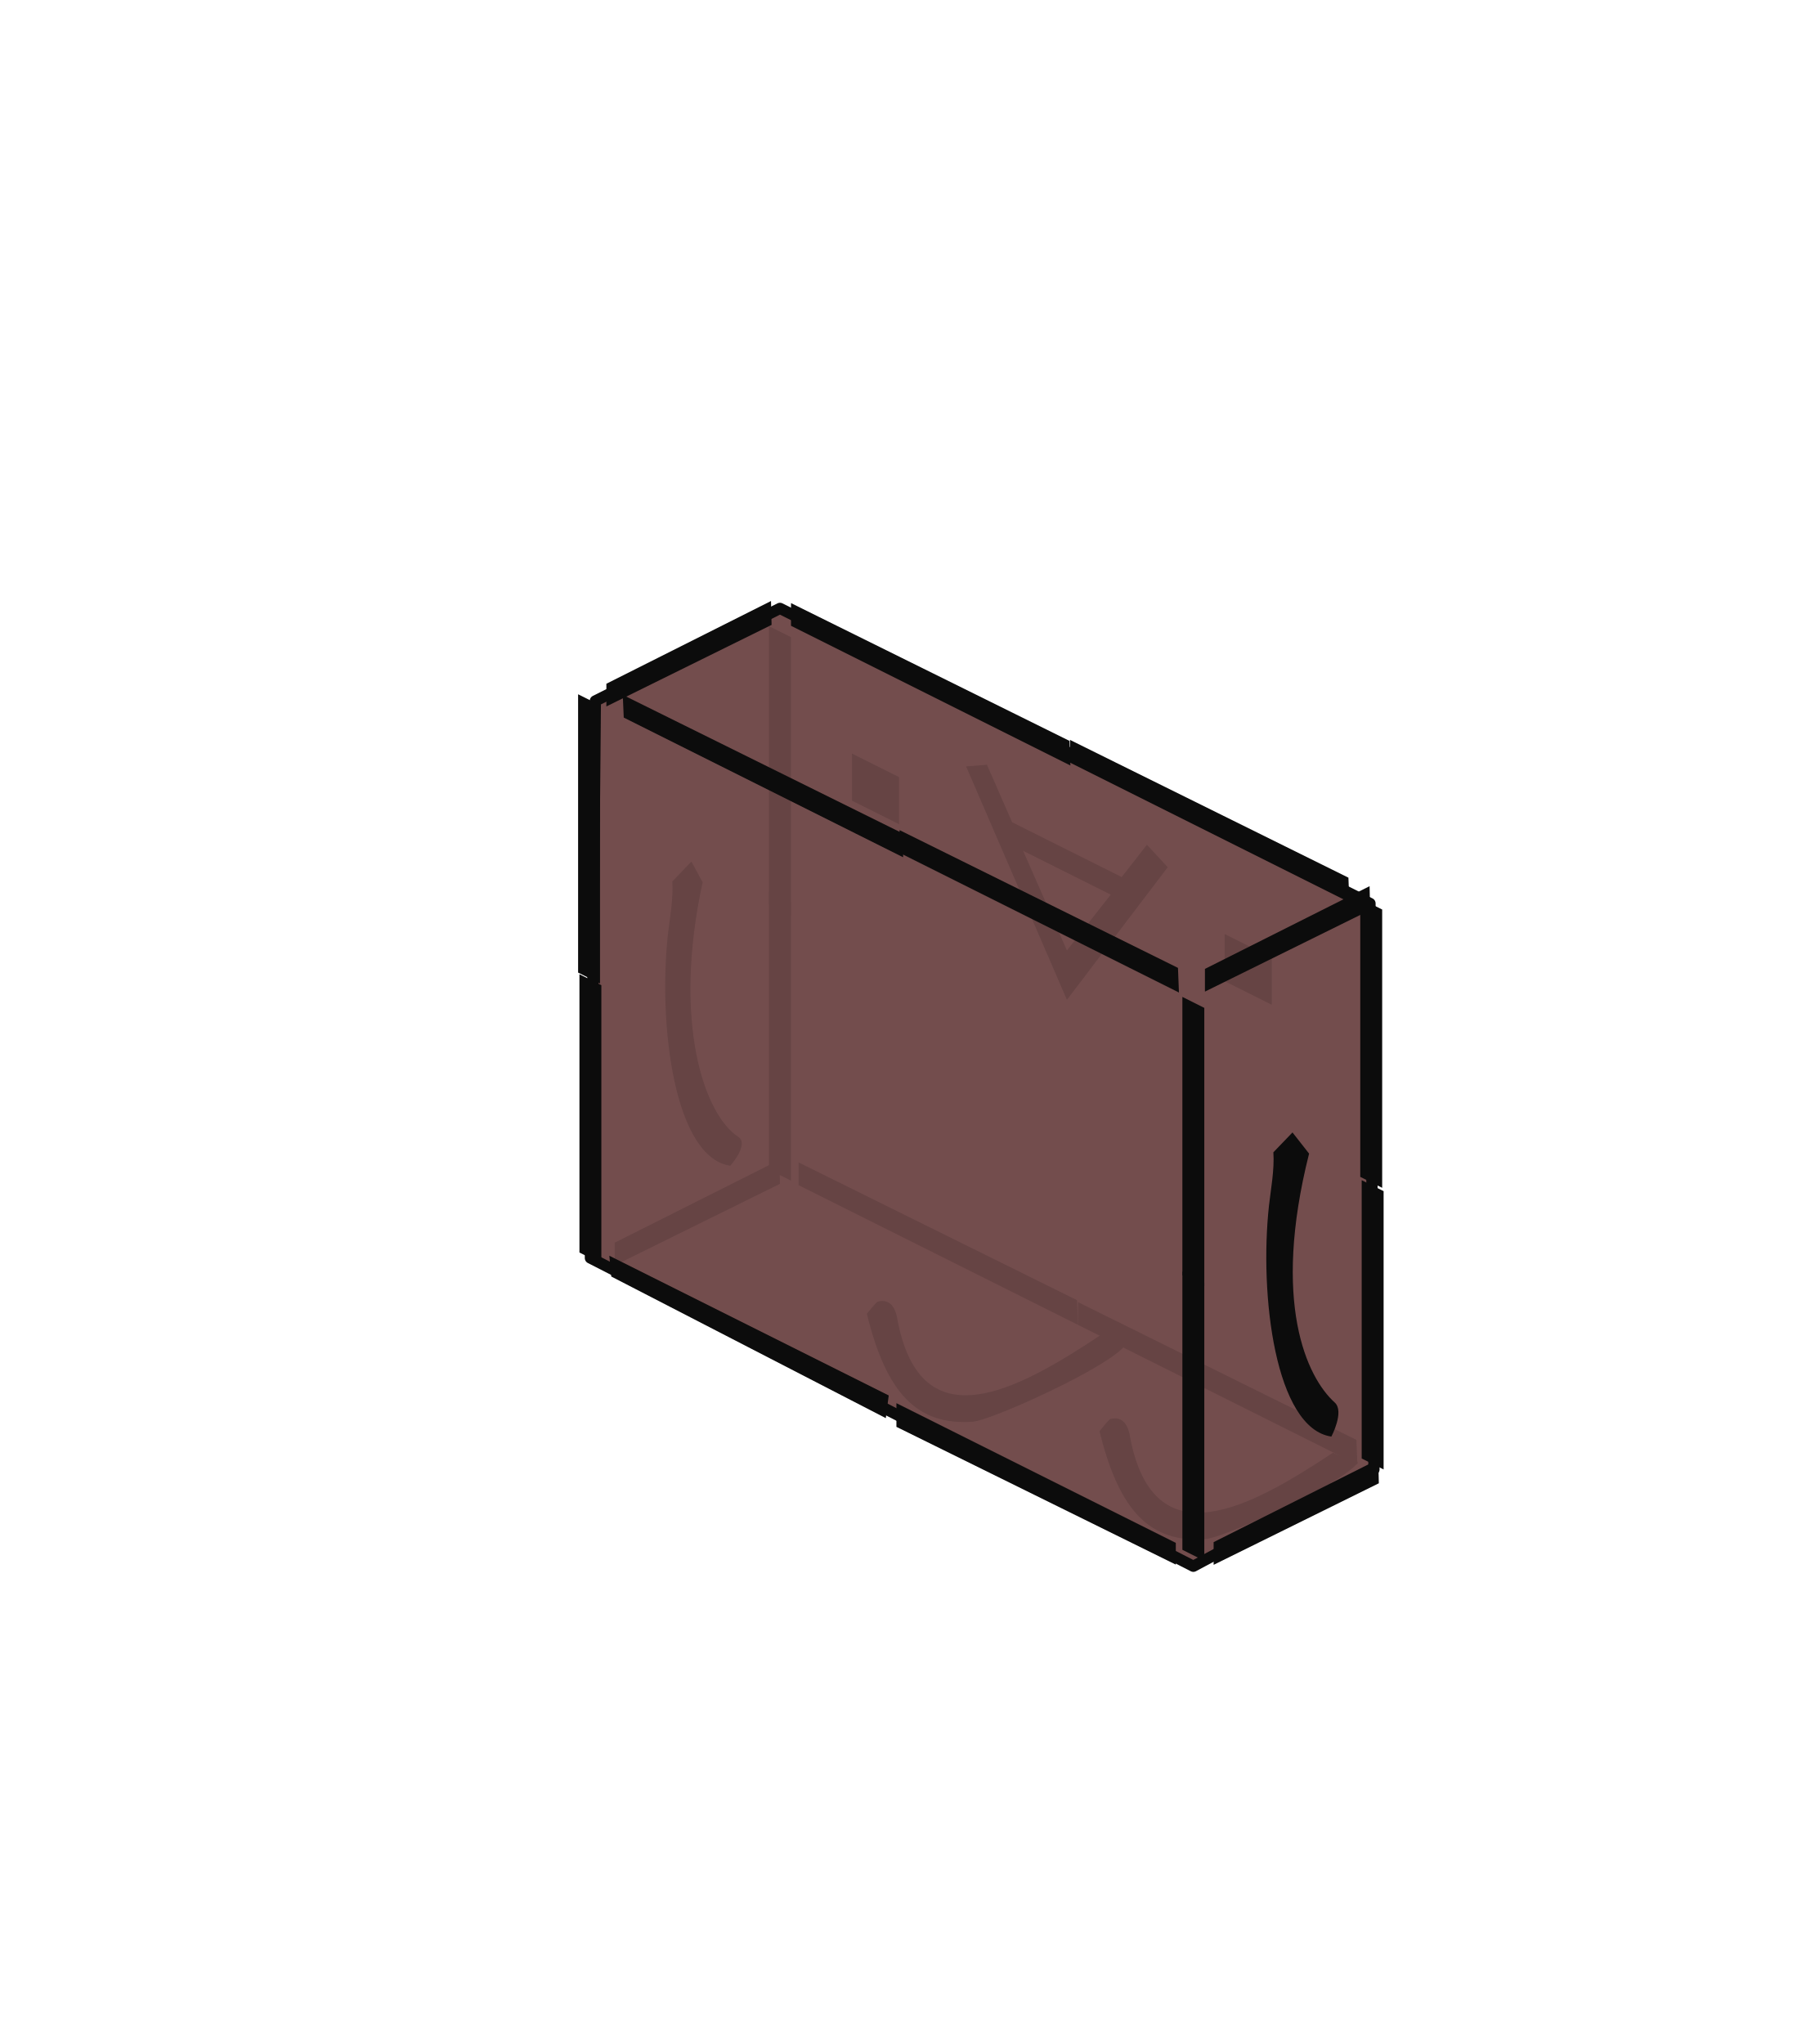
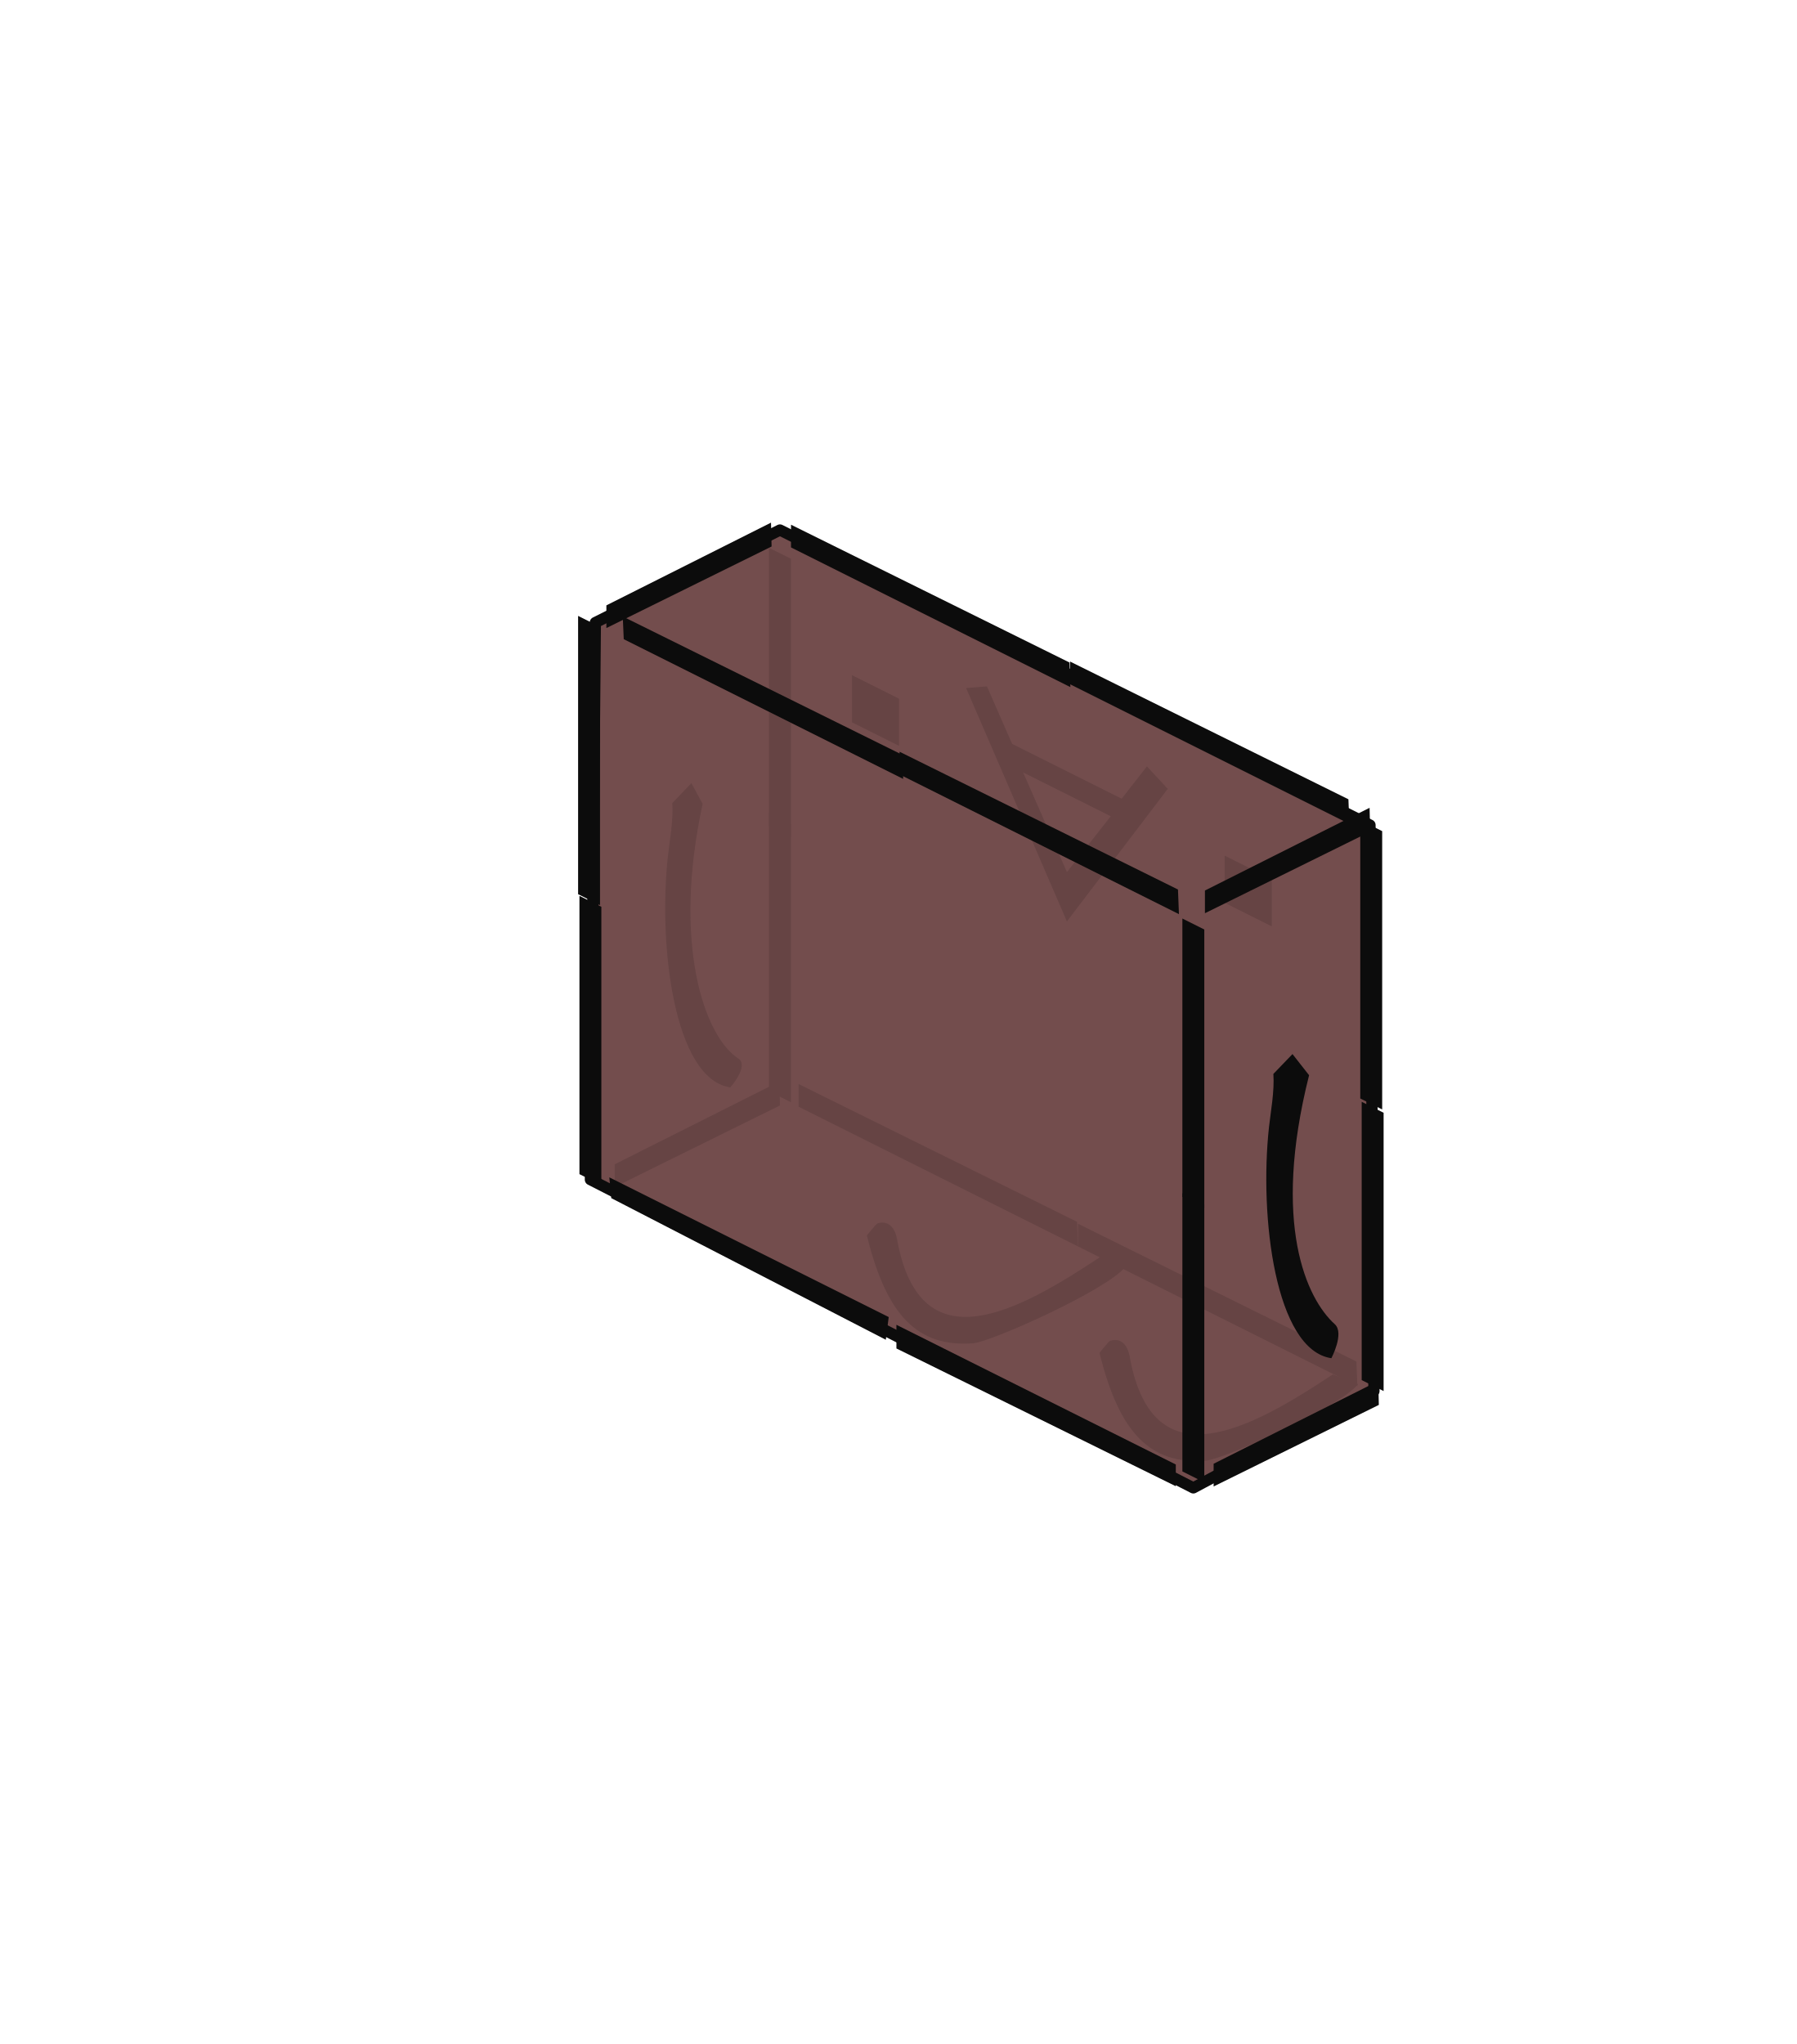
- <svg xmlns="http://www.w3.org/2000/svg" width="100%" height="100%" viewBox="0 0 160 182" version="1.1" xml:space="preserve" style="fill-rule:evenodd;clip-rule:evenodd;stroke-linecap:round;stroke-linejoin:round;stroke-miterlimit:1.5;">
-   <g id="BackSitting" transform="matrix(0.0483507,-0.0241754,0,0.0483507,37.1237,73.7971)">
-     <g opacity="0.95">
-       <g transform="matrix(-7.46545,-3.73272,0,7.46545,5810.11,-2222.19)">
-         <path d="M542.173,844.83L543.15,705.205L688.709,632.426L734.246,655.253L735.467,792.673L586.728,868.712L542.173,844.83Z" style="fill:rgb(108,68,68);stroke:black;stroke-width:2.77px;" />
+ <svg xmlns="http://www.w3.org/2000/svg" height="182" width="160" viewBox="0 0 160 182" version="1.1" xml:space="preserve" style="fill-rule:evenodd;clip-rule:evenodd;stroke-linecap:round;stroke-linejoin:round;stroke-miterlimit:1.5;" id="svg245">
+   <defs id="defs249" />
+   <g id="BackSitting" transform="matrix(0.0483507,-0.0241754,0,0.0483507,37.1237,66.81803)">
+     <g opacity="0.95" id="g242">
+       <g transform="matrix(-7.46545,-3.73272,0,7.46545,5810.11,-2222.19)" id="g132">
+         <path d="m 542.173,844.83 0.977,-139.625 145.559,-72.779 45.537,22.827 1.221,137.42 -148.739,76.039 z" style="fill:#6c4444;stroke:#000000;stroke-width:2.77px" id="path130" />
      </g>
-       <g transform="matrix(-1,-1,-4.44089e-16,1,2453.9,1058.21)">
-         <rect x="1566" y="856.517" width="86.762" height="86.762" style="fill:rgb(94,59,59);fill-rule:nonzero;" />
+       <g transform="matrix(-1,-1,0,1,2453.9,1058.21)" id="g136">
+         <rect x="1566" y="856.517" width="86.762" height="86.762" style="fill:#5e3b3b;fill-rule:nonzero" id="rect134" />
      </g>
-       <g transform="matrix(-1,-1,-4.44089e-16,1,2365.54,959.052)">
-         <rect x="791.193" y="856.517" width="86.762" height="86.762" style="fill:rgb(94,59,59);fill-rule:nonzero;" />
+       <g transform="matrix(-1,-1,0,1,2365.54,959.052)" id="g140">
+         <rect x="791.193" y="856.517" width="86.762" height="86.762" style="fill:#5e3b3b;fill-rule:nonzero" id="rect138" />
      </g>
-       <g transform="matrix(-1,-1,-4.44089e-16,1,2420.09,1047.9)">
-         <path d="M1222.99,1088.56L1037.36,751.595L1075.69,729.4L1122.1,812.127L1323.87,812.127L1370.28,729.4L1408.62,751.595L1222.99,1088.56ZM1142.28,854.499L1222.99,997.757L1303.69,854.499L1142.28,854.499Z" style="fill:rgb(94,59,59);fill-rule:nonzero;" />
+       <g transform="matrix(-1,-1,0,1,2420.09,1047.9)" id="g144">
+         <path d="m 1222.99,1088.56 -185.63,-336.965 38.33,-22.195 46.41,82.727 h 201.77 l 46.41,-82.727 38.34,22.195 z m -80.71,-234.061 80.71,143.258 80.7,-143.258 z" style="fill:#5e3b3b;fill-rule:nonzero" id="path142" />
      </g>
-       <g transform="matrix(-1,-1,0,1,2234.58,1013.11)">
-         <path d="M547.667,1527.12C699.538,1703.72 877.32,1891.19 921.035,1685.75C922.733,1672.69 930.526,1648.89 957.508,1669.94C960.31,1672.12 977.426,1702.27 977.426,1702.27C940.907,1832.86 883.325,1861.21 781.97,1803.16C748.777,1784.14 534.069,1580.58 501.272,1521.77" style="fill:rgb(94,59,59);fill-rule:nonzero;" />
+       <g transform="matrix(-1,-1,0,1,2234.58,1013.11)" id="g148">
+         <path d="m 547.667,1527.12 c 151.871,176.6 329.653,364.07 373.368,158.63 1.698,-13.06 9.491,-36.86 36.473,-15.81 2.802,2.18 19.918,32.33 19.918,32.33 -36.519,130.59 -94.101,158.94 -195.456,100.89 -33.193,-19.02 -247.901,-222.58 -280.698,-281.39" style="fill:#5e3b3b;fill-rule:nonzero" id="path146" />
      </g>
-       <g transform="matrix(-1,-1,0,1,1806.11,582.688)">
-         <path d="M547.667,1527.12C699.538,1703.72 877.32,1891.19 921.035,1685.75C922.733,1672.69 930.526,1648.89 957.508,1669.94C960.31,1672.12 977.426,1702.27 977.426,1702.27C940.907,1832.86 883.325,1861.21 781.97,1803.16C748.777,1784.14 534.069,1580.58 501.272,1521.77" style="fill:rgb(94,59,59);fill-rule:nonzero;" />
+       <g transform="matrix(-1,-1,0,1,1806.11,582.688)" id="g152">
+         <path d="m 547.667,1527.12 c 151.871,176.6 329.653,364.07 373.368,158.63 1.698,-13.06 9.491,-36.86 36.473,-15.81 2.802,2.18 19.918,32.33 19.918,32.33 -36.519,130.59 -94.101,158.94 -195.456,100.89 -33.193,-19.02 -247.901,-222.58 -280.698,-281.39" style="fill:#5e3b3b;fill-rule:nonzero" id="path150" />
      </g>
-       <g transform="matrix(-1,-1,0,1,2103.8,1062.98)">
-         <path d="M702.177,596.153L1214.91,598.825L1214.91,640.62L700.395,640.62L702.177,596.153Z" style="fill-rule:nonzero;" />
+       <g transform="matrix(-1,-1,0,1,2103.8,1062.98)" id="g156">
+         <path d="m 702.177,596.153 512.733,2.672 V 640.62 H 700.395 Z" style="fill-rule:nonzero" id="path154" />
      </g>
-       <g transform="matrix(-1,-1,0,1,1903.88,544.921)">
-         <path d="M702.177,596.153L1214.91,598.825L1214.91,640.62L700.395,640.62L702.177,596.153Z" style="fill-rule:nonzero;" />
+       <g transform="matrix(-1,-1,0,1,1903.88,544.921)" id="g160">
+         <path d="m 702.177,596.153 512.733,2.672 V 640.62 H 700.395 Z" style="fill-rule:nonzero" id="path158" />
      </g>
-       <g transform="matrix(-1,-1,0,1,2417.69,1053.76)">
-         <path d="M702.177,596.153L1214.91,598.825L1214.91,640.62L700.395,640.62L702.177,596.153Z" style="fill-rule:nonzero;" />
+       <g transform="matrix(-1,-1,0,1,2417.69,1053.76)" id="g164">
+         <path d="m 702.177,596.153 512.733,2.672 V 640.62 H 700.395 Z" style="fill-rule:nonzero" id="path162" />
      </g>
-       <g transform="matrix(-1,-1,0,1,2432.37,2096.48)">
-         <path d="M702.177,596.153L1214.91,598.825L1214.91,640.62L700.395,640.62L702.177,596.153Z" style="fill:rgb(94,59,59);fill-rule:nonzero;" />
+       <g transform="matrix(-1,-1,0,1,2432.37,2096.48)" id="g168">
+         <path d="m 702.177,596.153 512.733,2.672 V 640.62 H 700.395 Z" style="fill:#5e3b3b;fill-rule:nonzero" id="path166" />
      </g>
-       <g transform="matrix(-1,-1,0,1,1917.85,1581.96)">
-         <path d="M702.177,596.153L1214.91,598.825L1214.91,640.62L700.395,640.62L702.177,596.153Z" style="fill:rgb(94,59,59);fill-rule:nonzero;" />
+       <g transform="matrix(-1,-1,0,1,1917.85,1581.96)" id="g172">
+         <path d="m 702.177,596.153 512.733,2.672 V 640.62 H 700.395 Z" style="fill:#5e3b3b;fill-rule:nonzero" id="path170" />
      </g>
-       <g transform="matrix(-0.591355,-0.00377795,-2.62615e-16,1,2169.73,389.419)">
-         <path d="M702.177,596.153L1214.91,598.825L1214.91,640.62L700.395,640.62L702.177,596.153Z" style="fill-rule:nonzero;" />
+       <g transform="matrix(-0.591355,-0.00377795,0,1,2169.73,389.419)" id="g176">
+         <path d="m 702.177,596.153 512.733,2.672 V 640.62 H 700.395 Z" style="fill-rule:nonzero" id="path174" />
      </g>
-       <g transform="matrix(-0.591355,-0.00377795,-2.62615e-16,1,1067.38,-686.905)">
-         <path d="M702.177,596.153L1214.91,598.825L1214.91,640.62L700.395,640.62L702.177,596.153Z" style="fill-rule:nonzero;" />
+       <g transform="matrix(-0.591355,-0.00377795,0,1,1067.38,-686.905)" id="g180">
+         <path d="m 702.177,596.153 512.733,2.672 V 640.62 H 700.395 Z" style="fill-rule:nonzero" id="path178" />
      </g>
-       <g transform="matrix(-0.591355,-0.00377795,-2.62615e-16,1,1082.77,350.13)">
-         <path d="M702.177,596.153L1214.91,598.825L1214.91,640.62L700.395,640.62L702.177,596.153Z" style="fill:rgb(94,59,59);fill-rule:nonzero;" />
+       <g transform="matrix(-0.591355,-0.00377795,0,1,1082.77,350.13)" id="g184">
+         <path d="m 702.177,596.153 512.733,2.672 V 640.62 H 700.395 Z" style="fill:#5e3b3b;fill-rule:nonzero" id="path182" />
      </g>
-       <g transform="matrix(-0.591355,-0.00377795,-2.62615e-16,1,2185.72,1453.08)">
-         <path d="M702.177,596.153L1214.91,598.825L1214.91,640.62L700.395,640.62L702.177,596.153Z" style="fill-rule:nonzero;" />
+       <g transform="matrix(-0.591355,-0.00377795,0,1,2185.72,1453.08)" id="g188">
+         <path d="m 702.177,596.153 512.733,2.672 V 640.62 H 700.395 Z" style="fill-rule:nonzero" id="path186" />
      </g>
-       <g transform="matrix(-1,-1,0,1,2075.84,1035.91)">
-         <rect x="625.74" y="644.656" width="40.354" height="512.502" style="fill-rule:nonzero;" />
+       <g transform="matrix(-1,-1,0,1,2075.84,1035.91)" id="g192">
+         <rect x="625.74" y="644.656" width="40.354" height="512.502" style="fill-rule:nonzero" id="rect190" />
      </g>
-       <g transform="matrix(-1,-1,0,1,2406.07,1538.54)">
-         <rect x="625.74" y="644.656" width="40.354" height="512.502" style="fill-rule:nonzero;" />
+       <g transform="matrix(-1,-1,0,1,2406.07,1538.54)" id="g196">
+         <rect x="625.74" y="644.656" width="40.354" height="512.502" style="fill-rule:nonzero" id="rect194" />
      </g>
-       <g transform="matrix(-1,-1,0,1,2403.44,1018.59)">
-         <rect x="625.74" y="644.656" width="40.354" height="512.502" style="fill-rule:nonzero;" />
+       <g transform="matrix(-1,-1,0,1,2403.44,1018.59)" id="g200">
+         <rect x="625.74" y="644.656" width="40.354" height="512.502" style="fill-rule:nonzero" id="rect198" />
      </g>
-       <g transform="matrix(-1,-1,2.76056e-31,1,1314.51,-27.4928)">
-         <rect x="625.74" y="644.656" width="40.354" height="512.502" style="fill:rgb(94,59,59);fill-rule:nonzero;" />
+       <g transform="matrix(-1,-1,0,1,1314.51,-27.4928)" id="g204">
+         <rect x="625.74" y="644.656" width="40.354" height="512.502" style="fill:#5e3b3b;fill-rule:nonzero" id="rect202" />
      </g>
-       <g transform="matrix(-1,-1,0,1,1314.51,460.837)">
-         <rect x="625.74" y="644.656" width="40.354" height="512.502" style="fill:rgb(94,59,59);fill-rule:nonzero;" />
+       <g transform="matrix(-1,-1,0,1,1314.51,460.837)" id="g208">
+         <rect x="625.74" y="644.656" width="40.354" height="512.502" style="fill:#5e3b3b;fill-rule:nonzero" id="rect206" />
      </g>
-       <g transform="matrix(-7.46545,-3.73272,0,7.46545,4703.13,-3274.48)">
-         <path d="M559.503,766.807L562.27,761.699L566.982,766.597C566.687,770.912 567.652,775.968 568.059,779.66C570.498,801.809 566.514,834.695 552.677,836.725C552.677,836.725 547.945,831.406 550.706,829.606C559.219,824.056 566.961,801.086 559.503,766.807Z" style="fill:rgb(94,59,59);" />
+       <g transform="matrix(-7.46545,-3.73272,0,7.46545,4703.13,-3274.48)" id="g212">
+         <path d="m 559.503,766.807 2.767,-5.108 4.712,4.898 c -0.295,4.315 0.67,9.371 1.077,13.063 2.439,22.149 -1.545,55.035 -15.382,57.065 0,0 -4.732,-5.319 -1.971,-7.119 8.513,-5.55 16.255,-28.52 8.797,-62.799 z" style="fill:#5e3b3b" id="path210" />
      </g>
-       <g transform="matrix(-1,-1,0,1,2112.37,1076.47)">
-         <path d="M1216.93,597.043L1733.23,599.716L1731.45,640.62L1216.93,640.62L1216.93,597.043Z" style="fill-rule:nonzero;" />
+       <g transform="matrix(-1,-1,0,1,2112.37,1076.47)" id="g216">
+         <path d="m 1216.93,597.043 516.3,2.673 -1.78,40.904 h -514.52 z" style="fill-rule:nonzero" id="path214" />
      </g>
-       <g transform="matrix(-7.46545,-3.73272,0,7.46545,5810.11,-2222.19)">
-         <path d="M558.175,766.92L562.27,761.699L566.982,766.597C566.687,770.912 567.652,775.968 568.059,779.66C570.498,801.809 566.514,834.695 552.677,836.725C552.677,836.725 549.394,830.532 551.844,828.326C558.768,822.092 567.43,803.626 558.175,766.92Z" />
+       <g transform="matrix(-7.46545,-3.73272,0,7.46545,5810.11,-2222.19)" id="g220">
+         <path d="m 558.175,766.92 4.095,-5.221 4.712,4.898 c -0.295,4.315 0.67,9.371 1.077,13.063 2.439,22.149 -1.545,55.035 -15.382,57.065 0,0 -3.283,-6.193 -0.833,-8.399 6.924,-6.234 15.586,-24.7 6.331,-61.406 z" id="path218" />
      </g>
-       <g transform="matrix(-1,-1,0,1,2117.1,1076.28)">
-         <rect x="1779.88" y="644.656" width="40.354" height="512.502" style="fill-rule:nonzero;" />
+       <g transform="matrix(-1,-1,0,1,2117.1,1076.28)" id="g224">
+         <rect x="1779.88" y="644.656" width="40.354" height="512.502" style="fill-rule:nonzero" id="rect222" />
      </g>
-       <g transform="matrix(-1,-1,0,1,2033.47,982.715)">
-         <rect x="583.367" y="1161.19" width="40.354" height="512.502" style="fill-rule:nonzero;" />
+       <g transform="matrix(-1,-1,0,1,2033.47,982.715)" id="g228">
+         <rect x="583.367" y="1161.19" width="40.354" height="512.502" style="fill-rule:nonzero" id="rect226" />
      </g>
-       <g transform="matrix(-1,-1,0,1,2061.69,1026.41)">
-         <path d="M664.076,1651.5L1178.6,1651.5L1178.6,1695.08L664.076,1691.51L664.076,1651.5Z" style="fill-rule:nonzero;" />
+       <g transform="matrix(-1,-1,0,1,2061.69,1026.41)" id="g232">
+         <path d="M 664.076,1651.5 H 1178.6 v 43.58 l -514.524,-3.57 z" style="fill-rule:nonzero" id="path230" />
      </g>
-       <g transform="matrix(-1,-1,0,1,2049.52,1007.09)">
-         <path d="M1180.61,1651.5L1695.13,1651.5L1691.57,1687.95L1185.96,1695.97L1180.61,1651.5Z" style="fill-rule:nonzero;" />
+       <g transform="matrix(-1,-1,0,1,2049.52,1007.09)" id="g236">
+         <path d="m 1180.61,1651.5 h 514.52 l -3.56,36.45 -505.61,8.02 z" style="fill-rule:nonzero" id="path234" />
      </g>
-       <g transform="matrix(-1,-1,0,1,2077.2,1034.17)">
-         <rect x="1737.51" y="1161.19" width="40.354" height="512.502" style="fill-rule:nonzero;" />
+       <g transform="matrix(-1,-1,0,1,2077.2,1034.17)" id="g240">
+         <rect x="1737.51" y="1161.19" width="40.354" height="512.502" style="fill-rule:nonzero" id="rect238" />
      </g>
    </g>
  </g>
</svg>
